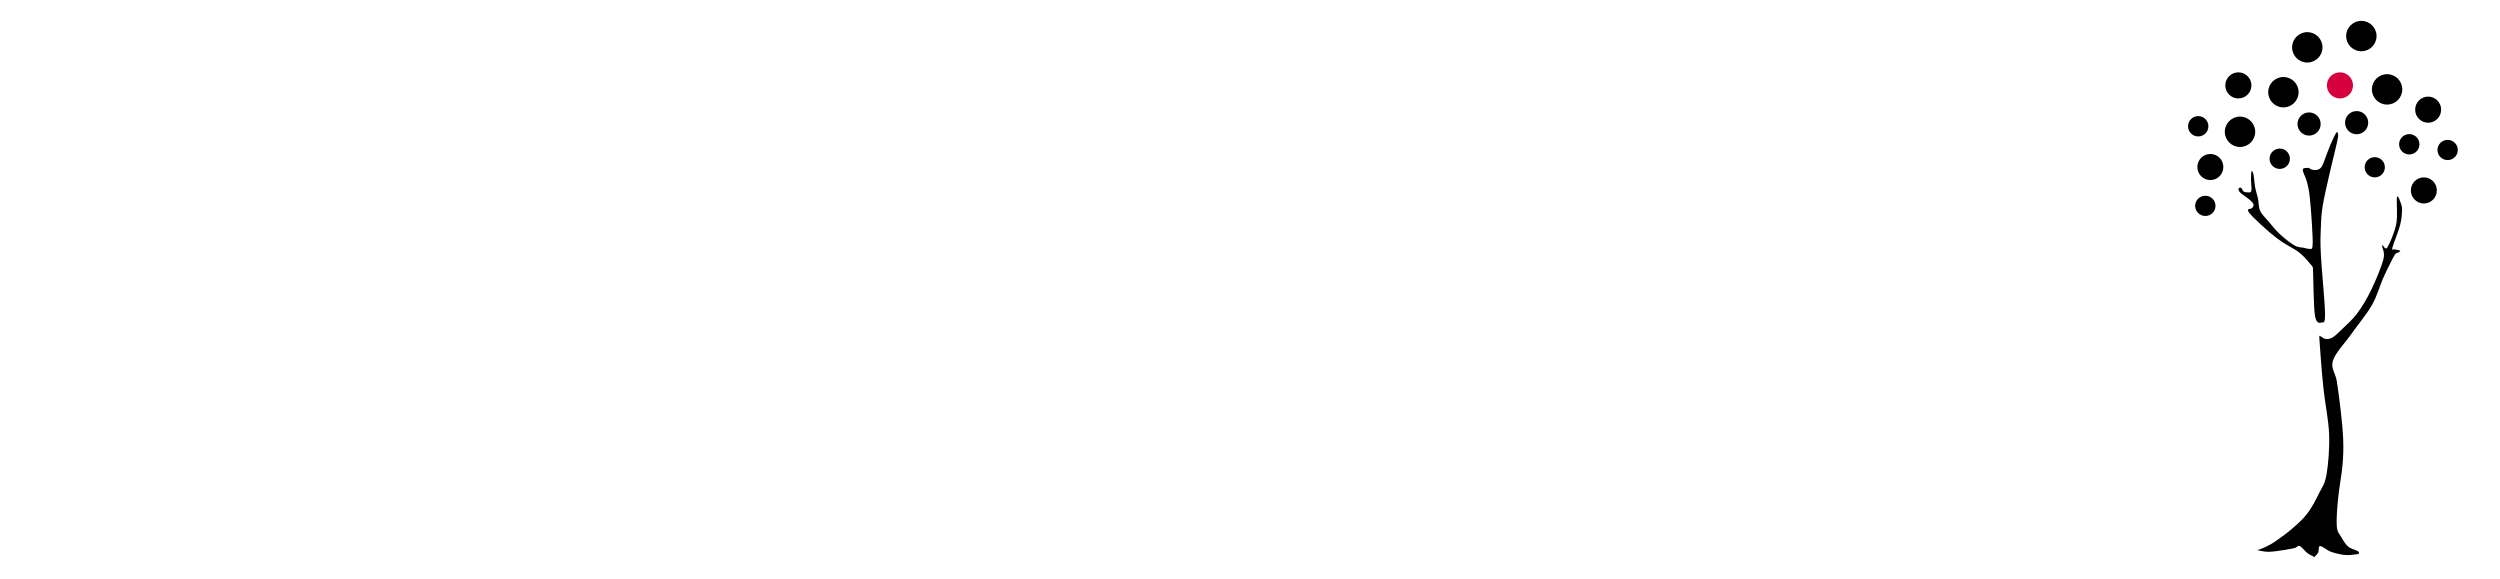
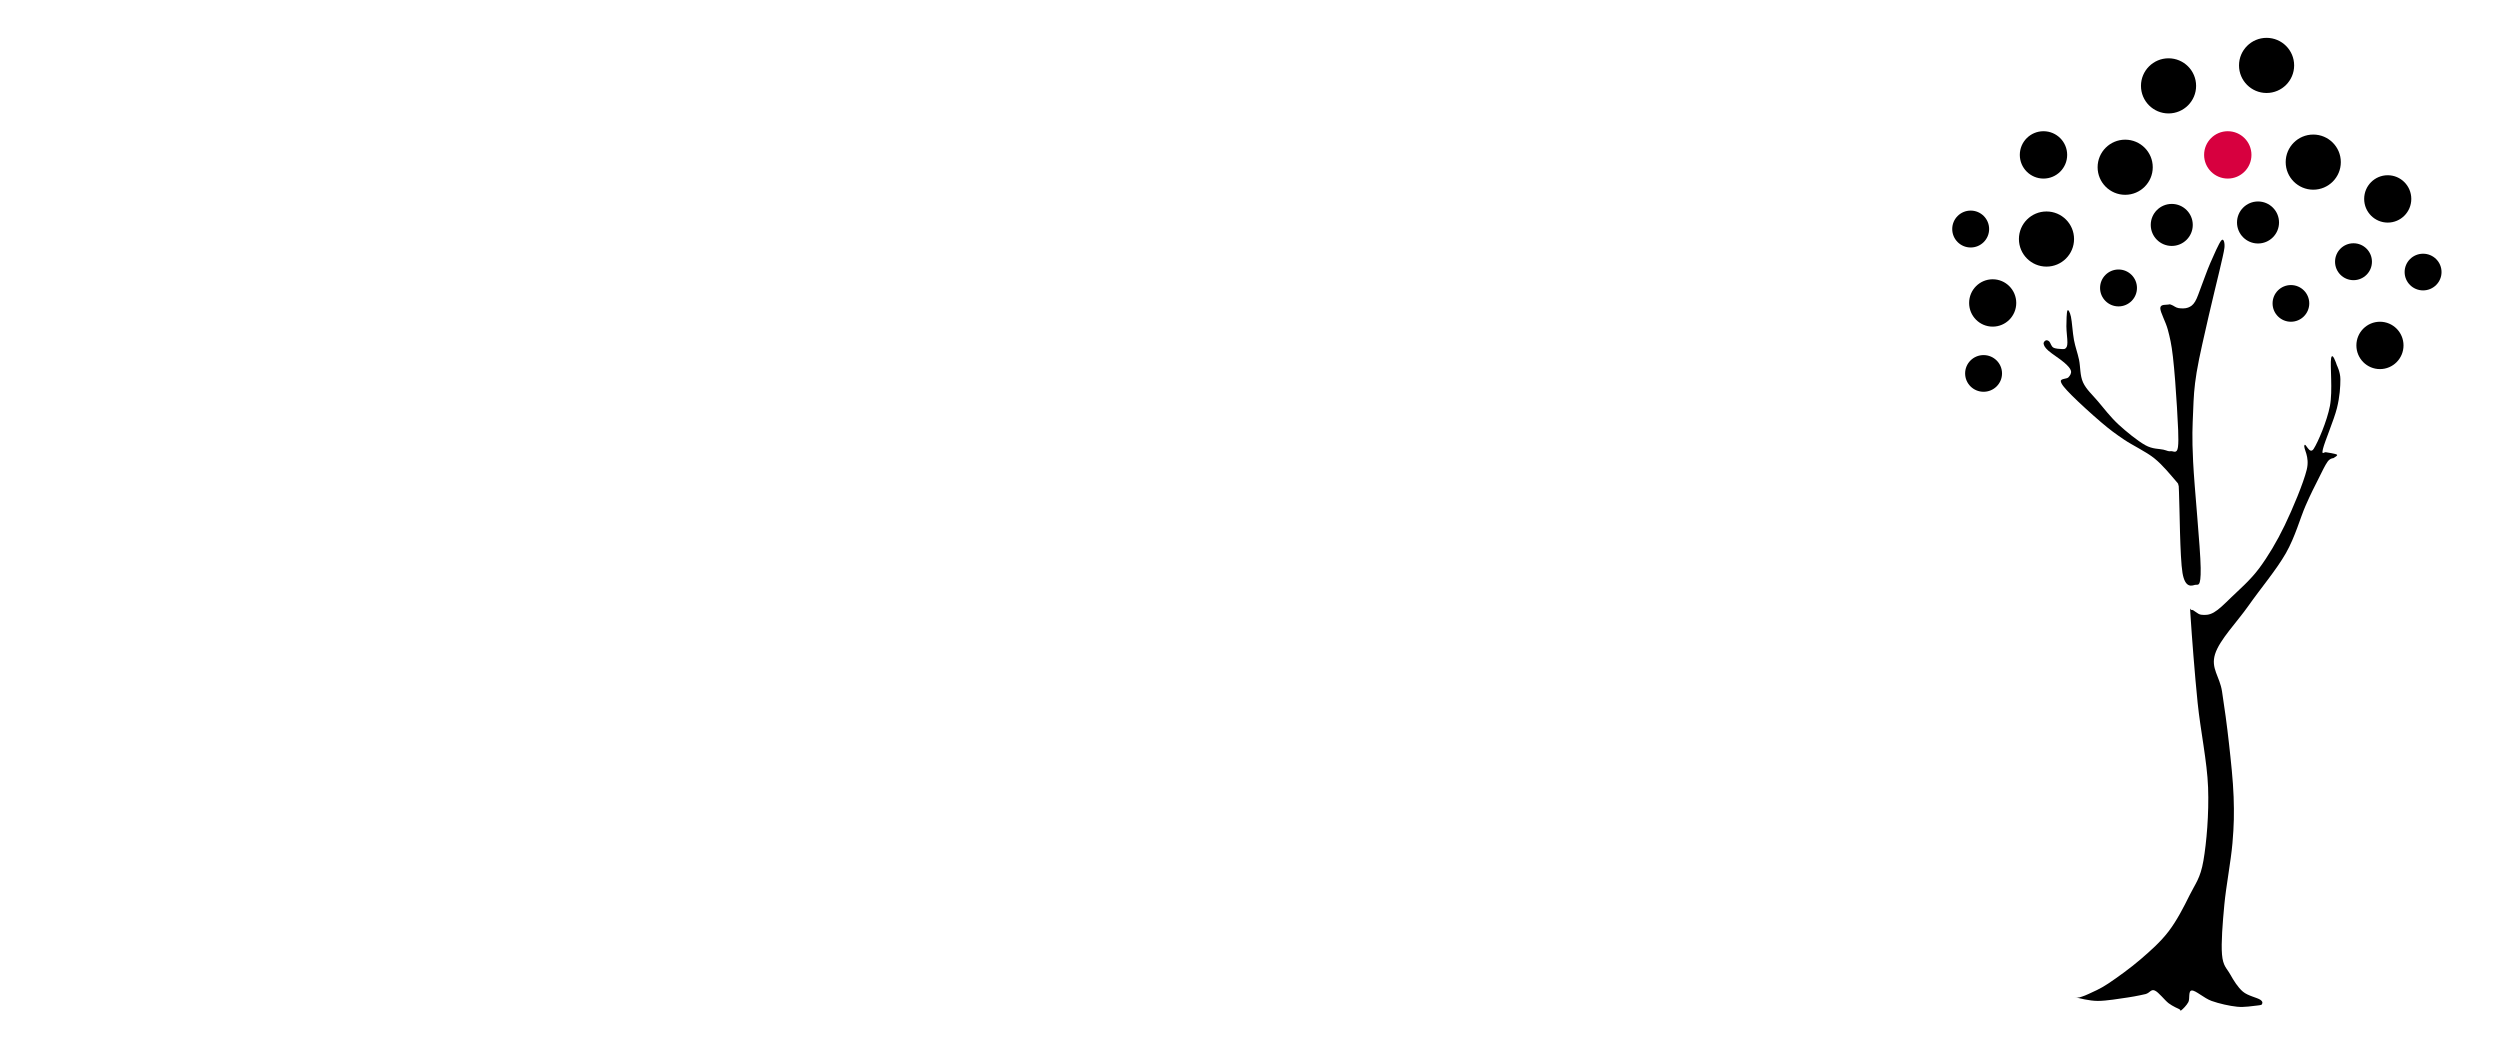
- <svg xmlns="http://www.w3.org/2000/svg" version="1.1" id="Layer_1" x="0px" y="0px" width="6227.687px" height="1440px" viewBox="-785.187 0 6227.687 1440" enable-background="new -785.187 0 6227.687 1440" xml:space="preserve">
+ <svg xmlns="http://www.w3.org/2000/svg" version="1.1" id="Layer_1" x="0px" y="0px" width="3433.344px" height="1440px" viewBox="2794.344 0 3433.344 1440" enable-background="new 2794.344 0 3433.344 1440" xml:space="preserve">
  <g>
-     <path fill="#D7003F" d="M5011.326,212.729c0-17.962,14.549-32.516,32.514-32.516s32.516,14.554,32.516,32.516   s-14.551,32.515-32.516,32.515S5011.326,230.691,5011.326,212.729z" />
-     <path d="M5185.732,492.188c-1.605,9.285,2.391,44.6-1.605,65.31c-3.967,20.71-16.459,49.892-22.312,58.925   c-5.826,9.032-11.144-9.541-12.746-4.783c-1.603,4.783,7.707,15.138,3.181,33.457c-4.504,18.319-19.388,53.887-30.276,76.453   c-10.892,22.568-22.847,42.489-35.062,58.95c-12.211,16.436-27.881,29.716-38.237,39.818   c-10.381,10.073-17.021,16.714-23.917,20.709c-6.919,3.971-12.468,3.738-17.531,3.18c-5.088-0.56-10.504-7.326-12.896-6.539   c-2.393,0.813-2.8-9.945-1.448,11.322c1.347,21.246,5.569,77.497,9.565,116.271c3.967,38.75,13,80.169,14.349,116.272   c1.324,36.102-2.138,75.666-6.388,100.343c-4.25,24.68-11.142,31.6-19.133,47.781c-7.963,16.207-17.527,34.779-28.672,49.384   c-11.17,14.604-24.451,26.282-38.266,38.214c-13.816,11.958-32.67,25.494-44.626,33.457c-11.958,7.964-20.455,11.145-27.097,14.35   c-6.64,3.181-12.746,4.758-12.746,4.758c-2.928,0.814-9.031-0.787-4.783,0c4.248,0.814,18.344,4.783,30.299,4.783   c11.938,0,30.506-3.205,41.424-4.783c10.912-1.551,24.041-4.604,24.041-4.604c6.106-1.603,7.33-7.049,12.621-4.937   c5.291,2.087,13.56,13.255,19.133,17.504c5.569,4.248,14.349,7.966,14.349,7.966c2.899,1.603,1.043,3.205,3.181,1.603   c2.111-1.603,7.176-6.642,9.567-11.144c2.392-4.529-0.536-15.673,4.78-15.929c5.293-0.278,16.717,10.607,27.098,14.322   c10.355,3.716,24.704,6.923,35.061,7.967c10.354,1.067,21.446-1.121,27.095-1.578c5.623-0.484,6.666-1.299,6.666-1.299   c0.815-1.322,2.418-3.715-1.881-6.664c-4.301-2.979-17.021-5.319-23.916-11.171c-6.923-5.826-12.746-15.393-17.53-23.891   c-4.78-8.497-9.819-11.143-11.17-27.071c-1.324-15.927,0.815-42.995,3.209-68.49c2.39-25.492,9.028-59.737,11.141-84.417   c2.137-24.679,2.393-40.886,1.605-63.707c-0.815-22.847-3.717-49.128-6.387-73.273c-2.648-24.17-6.359-51.24-9.568-71.671   c-3.18-20.456-15.67-31.346-9.541-50.986c6.107-19.641,29.998-43.785,46.205-66.889c16.207-23.102,37.983-48.85,51.012-71.67   c13.002-22.849,19.643-48.316,27.098-65.312c7.429-16.994,12.465-26.561,17.528-36.636c5.038-10.1,9.287-19.106,12.745-23.89   c3.462-4.784,7.966-4.784,7.966-4.784c2.138-1.603,6.386-3.46,4.783-4.783s-14.353-3.18-14.353-3.18   c-3.18-1.323-7.172,5.317-4.781-4.783c2.393-10.075,15.139-39.817,19.133-55.744c3.992-15.927,4.783-29.997,4.783-39.816   c0-9.82-4.783-19.107-4.783-19.107C5192.371,497.759,5187.309,482.901,5185.732,492.188z" />
-     <path d="M5035.063,330.068c-3.231,3.486-10.765,20.965-15.267,31.244c-4.504,10.303-8.319,21.779-11.781,30.556   c-3.459,8.803-5.903,17.123-9.006,22.211c-3.129,5.115-5.901,6.844-9.719,8.346c-3.815,1.5-9.465,1.272-13.181,0.688   c-3.688-0.585-6.69-3.359-9.007-4.173c-2.314-0.789-2.188-1.374-4.859-0.687c-2.644,0.687-10.965-0.916-11.092,4.86   c-0.102,5.8,7.504,18.751,10.405,29.868c2.901,11.095,4.86,19.082,6.92,36.79c2.087,17.708,4.399,48.724,5.573,69.433   c1.143,20.71,2.798,44.779,1.371,54.854c-1.421,10.051-6.537,4.986-9.895,5.571c-3.358,0.561-4.353-0.712-10.203-2.112   c-5.877-1.398-14.683-0.457-24.959-6.259c-10.306-5.774-26.004-18.497-36.765-28.442c-10.735-9.974-19.642-21.652-27.729-31.244   c-8.094-9.617-16.414-16.792-20.789-26.383c-4.399-9.617-3.485-21.524-5.545-31.243c-2.088-9.72-5.09-17.25-6.945-27.097   c-1.857-9.819-2.648-25.214-4.148-31.931c-1.525-6.716-3.815-10.532-4.859-8.318c-1.043,2.188-1.398,14.223-1.398,21.524   c0,7.275,1.504,17.225,1.398,22.211c-0.127,4.96-0.814,6.131-2.087,7.632s-2.644,1.501-5.546,1.399   c-2.898-0.127-8.904-0.357-11.775-2.086c-2.902-1.756-3.816-6.718-5.549-8.347c-1.731-1.603-3.588-1.959-4.859-1.374   c-1.271,0.561-3.355,2.544-2.773,4.859c0.584,2.316,1.502,4.732,6.234,9.007c4.73,4.3,16.994,12.034,22.186,16.664   c5.215,4.632,8.092,7.761,9.031,11.119c0.916,3.356-1.17,6.589-3.482,9.031c-2.316,2.417-11.098,1.502-10.408,5.547   c0.713,4.045,5.318,9.362,14.577,18.751c9.237,9.362,28.878,27.299,40.911,37.476c12.012,10.202,19.057,15.394,31.193,23.61   s29.817,16.309,41.601,25.697c11.776,9.361,23.584,24.299,29.13,30.556c5.521,6.233,3.257,4.249,4.045,6.896   c0.814,2.669-0.127-10.967,0.814,9.058c0.94,20.023,1.194,89.859,4.834,111.081c3.639,21.244,12.82,17.505,16.996,16.358   c4.146-1.171,8.369,4.886,7.963-23.28c-0.381-28.19-8.648-110.062-10.381-145.81c-1.758-35.747-0.812-48.265,0-68.745   c0.787-20.481,1.271-32.159,4.832-54.142c3.588-21.981,11.449-54.624,16.643-77.777c5.215-23.126,10.992-45.567,14.577-61.086   c3.588-15.495,6.104-25.57,6.92-31.931C5040.022,334.139,5038.293,326.608,5035.063,330.068z" />
-     <path d="M4683.121,512.847c0-13.918,11.345-25.188,25.338-25.188c13.992,0,25.342,11.27,25.342,25.188   c0,13.916-11.35,25.188-25.342,25.188C4694.466,538.035,4683.121,526.763,4683.121,512.847z" />
-     <circle cx="4690.75" cy="314.549" r="25.34" />
-     <path d="M5286.711,373.625c0-13.916,11.349-25.188,25.342-25.188c13.992,0,25.34,11.271,25.34,25.188s-11.348,25.188-25.34,25.188   C5298.06,398.813,5286.711,387.543,5286.711,373.625z" />
-     <path d="M5105.357,416.674c0-13.916,11.271-25.188,25.189-25.188c13.916,0,25.188,11.271,25.188,25.188   s-11.271,25.189-25.188,25.189S5105.357,430.591,5105.357,416.674z" />
-     <circle cx="5216.492" cy="359.429" r="25.34" />
-     <path d="M5220.459,474.377c0-17.962,14.479-32.515,32.362-32.515c17.888,0,32.364,14.552,32.364,32.515   s-14.479,32.515-32.364,32.515C5234.938,506.892,5220.459,492.34,5220.459,474.377z" />
-     <path d="M5231.146,273.179c0-17.962,14.478-32.515,32.362-32.515c17.887,0,32.363,14.552,32.363,32.515   c0,17.963-14.479,32.515-32.363,32.515S5231.146,291.142,5231.146,273.179z" />
-     <path d="M4758.226,212.729c0-17.962,14.552-32.516,32.513-32.516c17.965,0,32.52,14.554,32.52,32.516s-14.555,32.515-32.52,32.515   C4772.776,245.244,4758.226,230.691,4758.226,212.729z" />
-     <path d="M4688.613,416.064c0-17.962,14.479-32.516,32.361-32.516c17.887,0,32.365,14.554,32.365,32.516   c0,17.962-14.479,32.515-32.365,32.515C4703.092,448.579,4688.613,434.026,4688.613,416.064z" />
-     <circle cx="4893.783" cy="395.455" r="25.34" />
-     <path d="M4938.051,308.9c0-15.928,12.924-28.851,28.851-28.851s28.853,12.923,28.853,28.851c0,15.928-12.926,28.852-28.853,28.852   C4950.976,337.752,4938.051,324.828,4938.051,308.9z" />
-     <path d="M5056.512,305.542c0-15.927,12.925-28.853,28.852-28.853c15.926,0,28.852,12.925,28.852,28.853   c0,15.926-12.925,28.851-28.852,28.851C5069.437,334.394,5056.512,321.469,5056.512,305.542z" />
-     <path d="M4757.002,328.288c0-20.915,16.944-37.859,37.86-37.859c20.91,0,37.854,16.945,37.854,37.859   c0,20.913-16.944,37.857-37.854,37.857C4773.946,366.146,4757.002,349.201,4757.002,328.288z" />
-     <path d="M4865.082,229.673c0-20.913,16.945-37.858,37.857-37.858c20.913,0,37.857,16.945,37.857,37.858   c0,20.914-16.944,37.858-37.857,37.858C4882.027,267.531,4865.082,250.587,4865.082,229.673z" />
-     <path d="M5123.371,222.651c0-20.914,16.945-37.858,37.857-37.858c20.916,0,37.859,16.944,37.859,37.858   c0,20.913-16.943,37.858-37.859,37.858C5140.316,260.509,5123.371,243.564,5123.371,222.651z" />
-     <path d="M5059.26,89.842c0-20.913,16.943-37.857,37.856-37.857s37.858,16.945,37.858,37.857c0,20.914-16.945,37.858-37.858,37.858   S5059.26,110.756,5059.26,89.842z" />
-     <path d="M4924.619,117.93c0-20.913,16.943-37.858,37.854-37.858c20.915,0,37.86,16.945,37.86,37.858   c0,20.915-16.945,37.858-37.86,37.858C4941.562,155.788,4924.619,138.845,4924.619,117.93z" />
+     <path fill="#D7003F" d="M5821.327,212.729c0-17.962,14.549-32.516,32.514-32.516s32.516,14.554,32.516,32.516   s-14.551,32.515-32.516,32.515S5821.327,230.691,5821.327,212.729z" />
+     <path d="M5995.732,492.188c-1.604,9.285,2.392,44.601-1.604,65.311c-3.967,20.71-16.459,49.892-22.312,58.925   c-5.826,9.032-11.145-9.541-12.746-4.783c-1.604,4.783,7.707,15.139,3.182,33.457c-4.504,18.319-19.389,53.888-30.276,76.453   c-10.892,22.568-22.847,42.489-35.062,58.95c-12.211,16.436-27.881,29.716-38.237,39.818   c-10.381,10.072-17.021,16.714-23.917,20.709c-6.919,3.971-12.468,3.737-17.531,3.18c-5.088-0.561-10.504-7.326-12.896-6.539   c-2.394,0.812-2.8-9.945-1.448,11.322c1.348,21.246,5.568,77.497,9.564,116.271c3.967,38.75,13,80.169,14.35,116.272   c1.324,36.102-2.139,75.666-6.389,100.343c-4.25,24.68-11.142,31.6-19.133,47.781c-7.963,16.207-17.526,34.778-28.672,49.384   c-11.17,14.604-24.451,26.282-38.266,38.214c-13.816,11.958-32.67,25.494-44.626,33.457c-11.958,7.964-20.455,11.146-27.097,14.351   c-6.641,3.181-12.746,4.758-12.746,4.758c-2.929,0.813-9.031-0.787-4.783,0c4.248,0.813,18.344,4.783,30.299,4.783   c11.938,0,30.506-3.205,41.424-4.783c10.912-1.551,24.041-4.604,24.041-4.604c6.105-1.603,7.33-7.049,12.621-4.937   c5.291,2.087,13.56,13.255,19.133,17.504c5.568,4.248,14.349,7.966,14.349,7.966c2.899,1.603,1.043,3.205,3.181,1.603   c2.111-1.603,7.176-6.642,9.567-11.144c2.392-4.529-0.536-15.673,4.78-15.929c5.293-0.278,16.717,10.606,27.098,14.322   c10.355,3.716,24.704,6.923,35.061,7.967c10.354,1.066,21.446-1.121,27.096-1.578c5.623-0.484,6.666-1.299,6.666-1.299   c0.814-1.322,2.418-3.715-1.881-6.664c-4.301-2.979-17.021-5.319-23.916-11.171c-6.923-5.826-12.746-15.394-17.529-23.892   c-4.78-8.496-9.819-11.143-11.17-27.07c-1.324-15.928,0.814-42.995,3.209-68.49c2.39-25.492,9.027-59.737,11.141-84.417   c2.137-24.679,2.393-40.886,1.605-63.707c-0.815-22.847-3.717-49.128-6.388-73.273c-2.647-24.17-6.358-51.239-9.567-71.671   c-3.181-20.456-15.67-31.346-9.541-50.986c6.106-19.641,29.998-43.784,46.205-66.889c16.207-23.102,37.982-48.85,51.012-71.67   c13.002-22.849,19.643-48.315,27.098-65.312c7.43-16.994,12.465-26.562,17.528-36.637c5.038-10.1,9.287-19.105,12.745-23.89   c3.462-4.784,7.966-4.784,7.966-4.784c2.138-1.603,6.386-3.46,4.783-4.783c-1.603-1.322-14.353-3.18-14.353-3.18   c-3.181-1.323-7.172,5.317-4.781-4.783c2.393-10.075,15.139-39.816,19.133-55.744c3.992-15.927,4.783-29.997,4.783-39.815   c0-9.82-4.783-19.107-4.783-19.107C6002.372,497.759,5997.31,482.901,5995.732,492.188z" />
+     <path d="M5845.063,330.068c-3.23,3.486-10.766,20.965-15.268,31.244c-4.504,10.303-8.318,21.779-11.78,30.556   c-3.459,8.803-5.903,17.123-9.006,22.211c-3.129,5.115-5.901,6.844-9.72,8.346c-3.814,1.5-9.465,1.272-13.181,0.688   c-3.688-0.585-6.69-3.359-9.007-4.173c-2.314-0.789-2.188-1.374-4.859-0.687c-2.644,0.687-10.965-0.916-11.092,4.86   c-0.102,5.8,7.504,18.751,10.405,29.867c2.901,11.096,4.86,19.082,6.92,36.79c2.087,17.708,4.399,48.725,5.573,69.434   c1.143,20.71,2.798,44.779,1.371,54.854c-1.421,10.052-6.537,4.986-9.895,5.571c-3.358,0.561-4.354-0.712-10.203-2.112   c-5.877-1.397-14.684-0.457-24.959-6.259c-10.307-5.773-26.004-18.497-36.766-28.441c-10.734-9.975-19.643-21.652-27.729-31.244   c-8.095-9.617-16.414-16.792-20.789-26.383c-4.399-9.617-3.485-21.524-5.545-31.243c-2.088-9.721-5.09-17.25-6.945-27.098   c-1.857-9.818-2.648-25.214-4.148-31.931c-1.524-6.716-3.814-10.532-4.858-8.318c-1.043,2.188-1.397,14.224-1.397,21.524   c0,7.274,1.504,17.225,1.397,22.211c-0.127,4.96-0.813,6.131-2.087,7.632s-2.645,1.501-5.546,1.399   c-2.897-0.127-8.903-0.357-11.774-2.086c-2.902-1.757-3.816-6.719-5.549-8.348c-1.731-1.603-3.588-1.959-4.859-1.374   c-1.271,0.562-3.355,2.544-2.773,4.859c0.584,2.316,1.502,4.732,6.234,9.007c4.73,4.3,16.994,12.034,22.186,16.664   c5.215,4.632,8.092,7.761,9.031,11.119c0.916,3.355-1.17,6.589-3.482,9.031c-2.315,2.417-11.098,1.502-10.408,5.547   c0.713,4.045,5.318,9.361,14.578,18.751c9.236,9.361,28.877,27.299,40.91,37.476c12.013,10.202,19.058,15.395,31.193,23.61   s29.816,16.309,41.602,25.697c11.775,9.36,23.584,24.299,29.129,30.556c5.521,6.232,3.258,4.249,4.045,6.896   c0.814,2.669-0.127-10.967,0.814,9.059c0.939,20.022,1.193,89.858,4.834,111.081c3.639,21.244,12.82,17.505,16.996,16.357   c4.146-1.171,8.369,4.886,7.963-23.28c-0.381-28.189-8.648-110.062-10.381-145.81c-1.758-35.747-0.812-48.265,0-68.745   c0.787-20.48,1.271-32.159,4.832-54.142c3.588-21.981,11.449-54.624,16.643-77.777c5.215-23.126,10.992-45.567,14.578-61.086   c3.588-15.495,6.104-25.57,6.92-31.931C5850.022,334.139,5848.294,326.608,5845.063,330.068z" />
+     <path d="M5493.122,512.847c0-13.918,11.345-25.188,25.338-25.188c13.992,0,25.342,11.27,25.342,25.188   c0,13.916-11.351,25.188-25.342,25.188C5504.466,538.035,5493.122,526.763,5493.122,512.847z" />
+     <circle cx="5500.751" cy="314.549" r="25.34" />
+     <path d="M6096.712,373.625c0-13.916,11.349-25.188,25.342-25.188c13.992,0,25.34,11.271,25.34,25.188s-11.349,25.188-25.34,25.188   C6108.061,398.813,6096.712,387.543,6096.712,373.625z" />
+     <path d="M5915.357,416.674c0-13.916,11.271-25.188,25.188-25.188c13.916,0,25.188,11.271,25.188,25.188   s-11.271,25.189-25.188,25.189C5926.63,441.863,5915.357,430.591,5915.357,416.674z" />
+     <circle cx="6026.493" cy="359.429" r="25.34" />
+     <path d="M6030.46,474.377c0-17.962,14.479-32.515,32.361-32.515c17.889,0,32.363,14.552,32.363,32.515   s-14.479,32.515-32.363,32.515C6044.938,506.892,6030.46,492.34,6030.46,474.377z" />
+     <path d="M6041.146,273.179c0-17.962,14.478-32.515,32.362-32.515c17.887,0,32.362,14.552,32.362,32.515   c0,17.963-14.479,32.515-32.362,32.515C6055.624,305.694,6041.146,291.142,6041.146,273.179z" />
+     <path d="M5568.227,212.729c0-17.962,14.552-32.516,32.513-32.516c17.965,0,32.521,14.554,32.521,32.516   s-14.556,32.515-32.521,32.515C5582.776,245.244,5568.227,230.691,5568.227,212.729z" />
+     <path d="M5498.613,416.064c0-17.962,14.479-32.516,32.36-32.516c17.888,0,32.365,14.554,32.365,32.516   c0,17.962-14.479,32.515-32.365,32.515C5513.093,448.579,5498.613,434.026,5498.613,416.064z" />
+     <circle cx="5703.784" cy="395.455" r="25.34" />
+     <path d="M5748.052,308.9c0-15.928,12.924-28.851,28.851-28.851s28.853,12.923,28.853,28.851c0,15.928-12.926,28.852-28.853,28.852   C5760.977,337.752,5748.052,324.828,5748.052,308.9z" />
+     <path d="M5866.513,305.542c0-15.927,12.925-28.853,28.852-28.853c15.926,0,28.853,12.925,28.853,28.853   c0,15.926-12.925,28.851-28.853,28.851C5879.438,334.394,5866.513,321.469,5866.513,305.542z" />
+     <path d="M5567.003,328.288c0-20.915,16.943-37.859,37.859-37.859c20.91,0,37.854,16.945,37.854,37.859   c0,20.913-16.943,37.857-37.854,37.857C5583.946,366.146,5567.003,349.201,5567.003,328.288z" />
+     <path d="M5675.083,229.673c0-20.913,16.944-37.858,37.856-37.858c20.913,0,37.856,16.945,37.856,37.858   c0,20.914-16.943,37.858-37.856,37.858C5692.027,267.531,5675.083,250.587,5675.083,229.673z" />
+     <path d="M5933.372,222.651c0-20.914,16.944-37.858,37.856-37.858c20.916,0,37.858,16.944,37.858,37.858   c0,20.913-16.942,37.858-37.858,37.858C5950.316,260.509,5933.372,243.564,5933.372,222.651z" />
+     <path d="M5869.261,89.842c0-20.913,16.942-37.857,37.855-37.857s37.857,16.945,37.857,37.857c0,20.914-16.944,37.858-37.857,37.858   S5869.261,110.756,5869.261,89.842z" />
+     <path d="M5734.62,117.93c0-20.913,16.942-37.858,37.854-37.858c20.915,0,37.859,16.945,37.859,37.858   c0,20.915-16.944,37.858-37.859,37.858C5751.562,155.788,5734.62,138.845,5734.62,117.93z" />
  </g>
</svg>
